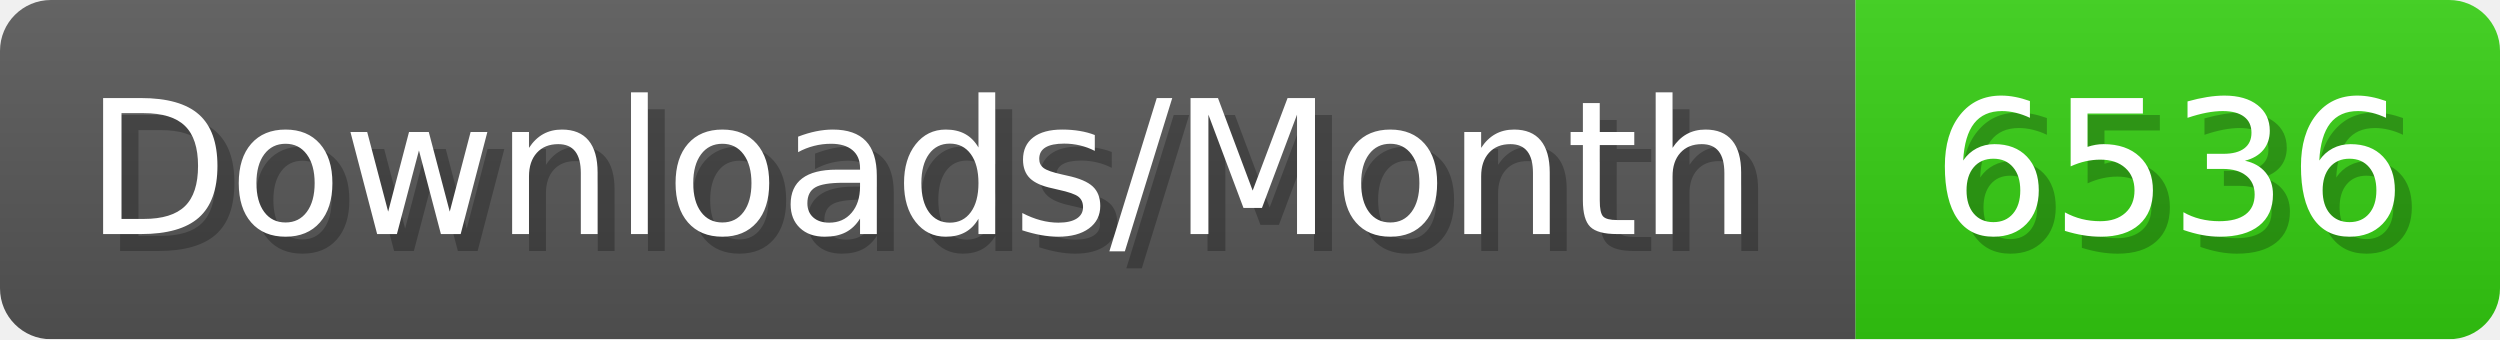
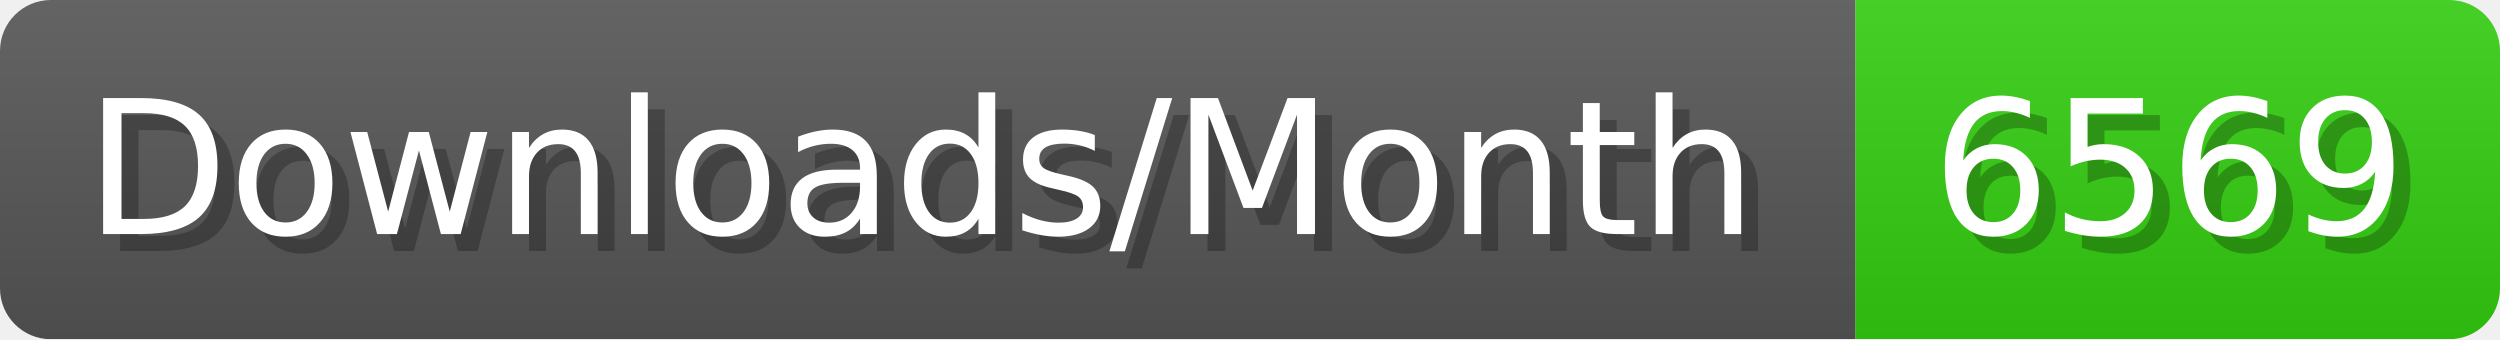
- <svg xmlns="http://www.w3.org/2000/svg" width="147.4" height="20" viewBox="0 0 1474 200" role="img" aria-label="Downloads/Month: 6536">
+ <svg xmlns="http://www.w3.org/2000/svg" width="147.4" height="20" viewBox="0 0 1474 200" role="img" aria-label="Downloads/Month: 6569">
  <linearGradient id="YlXUI" x2="0" y2="100%">
    <stop offset="0" stop-opacity=".1" stop-color="#EEE" />
    <stop offset="1" stop-opacity=".1" />
  </linearGradient>
  <mask id="JHhop">
    <rect width="1474" height="200" rx="30" fill="#FFF" />
  </mask>
  <g mask="url(#JHhop)">
    <rect width="1094" height="200" fill="#555" />
    <rect width="380" height="200" fill="#3C1" x="1094" />
    <rect width="1474" height="200" fill="url(#YlXUI)" />
  </g>
  <g aria-hidden="true" fill="#fff" text-anchor="start" font-family="Verdana,DejaVu Sans,sans-serif" font-size="110">
    <text x="60" y="148" textLength="994" fill="#000" opacity="0.25">Downloads/Month</text>
    <text x="50" y="138" textLength="994">Downloads/Month</text>
-     <text x="1149" y="148" textLength="280" fill="#000" opacity="0.25">6536</text>
-     <text x="1139" y="138" textLength="280">6536</text>
+     <text x="1149" y="148" textLength="280" fill="#000" opacity="0.25">6569</text>
+     <text x="1139" y="138" textLength="280">6569</text>
  </g>
</svg>
